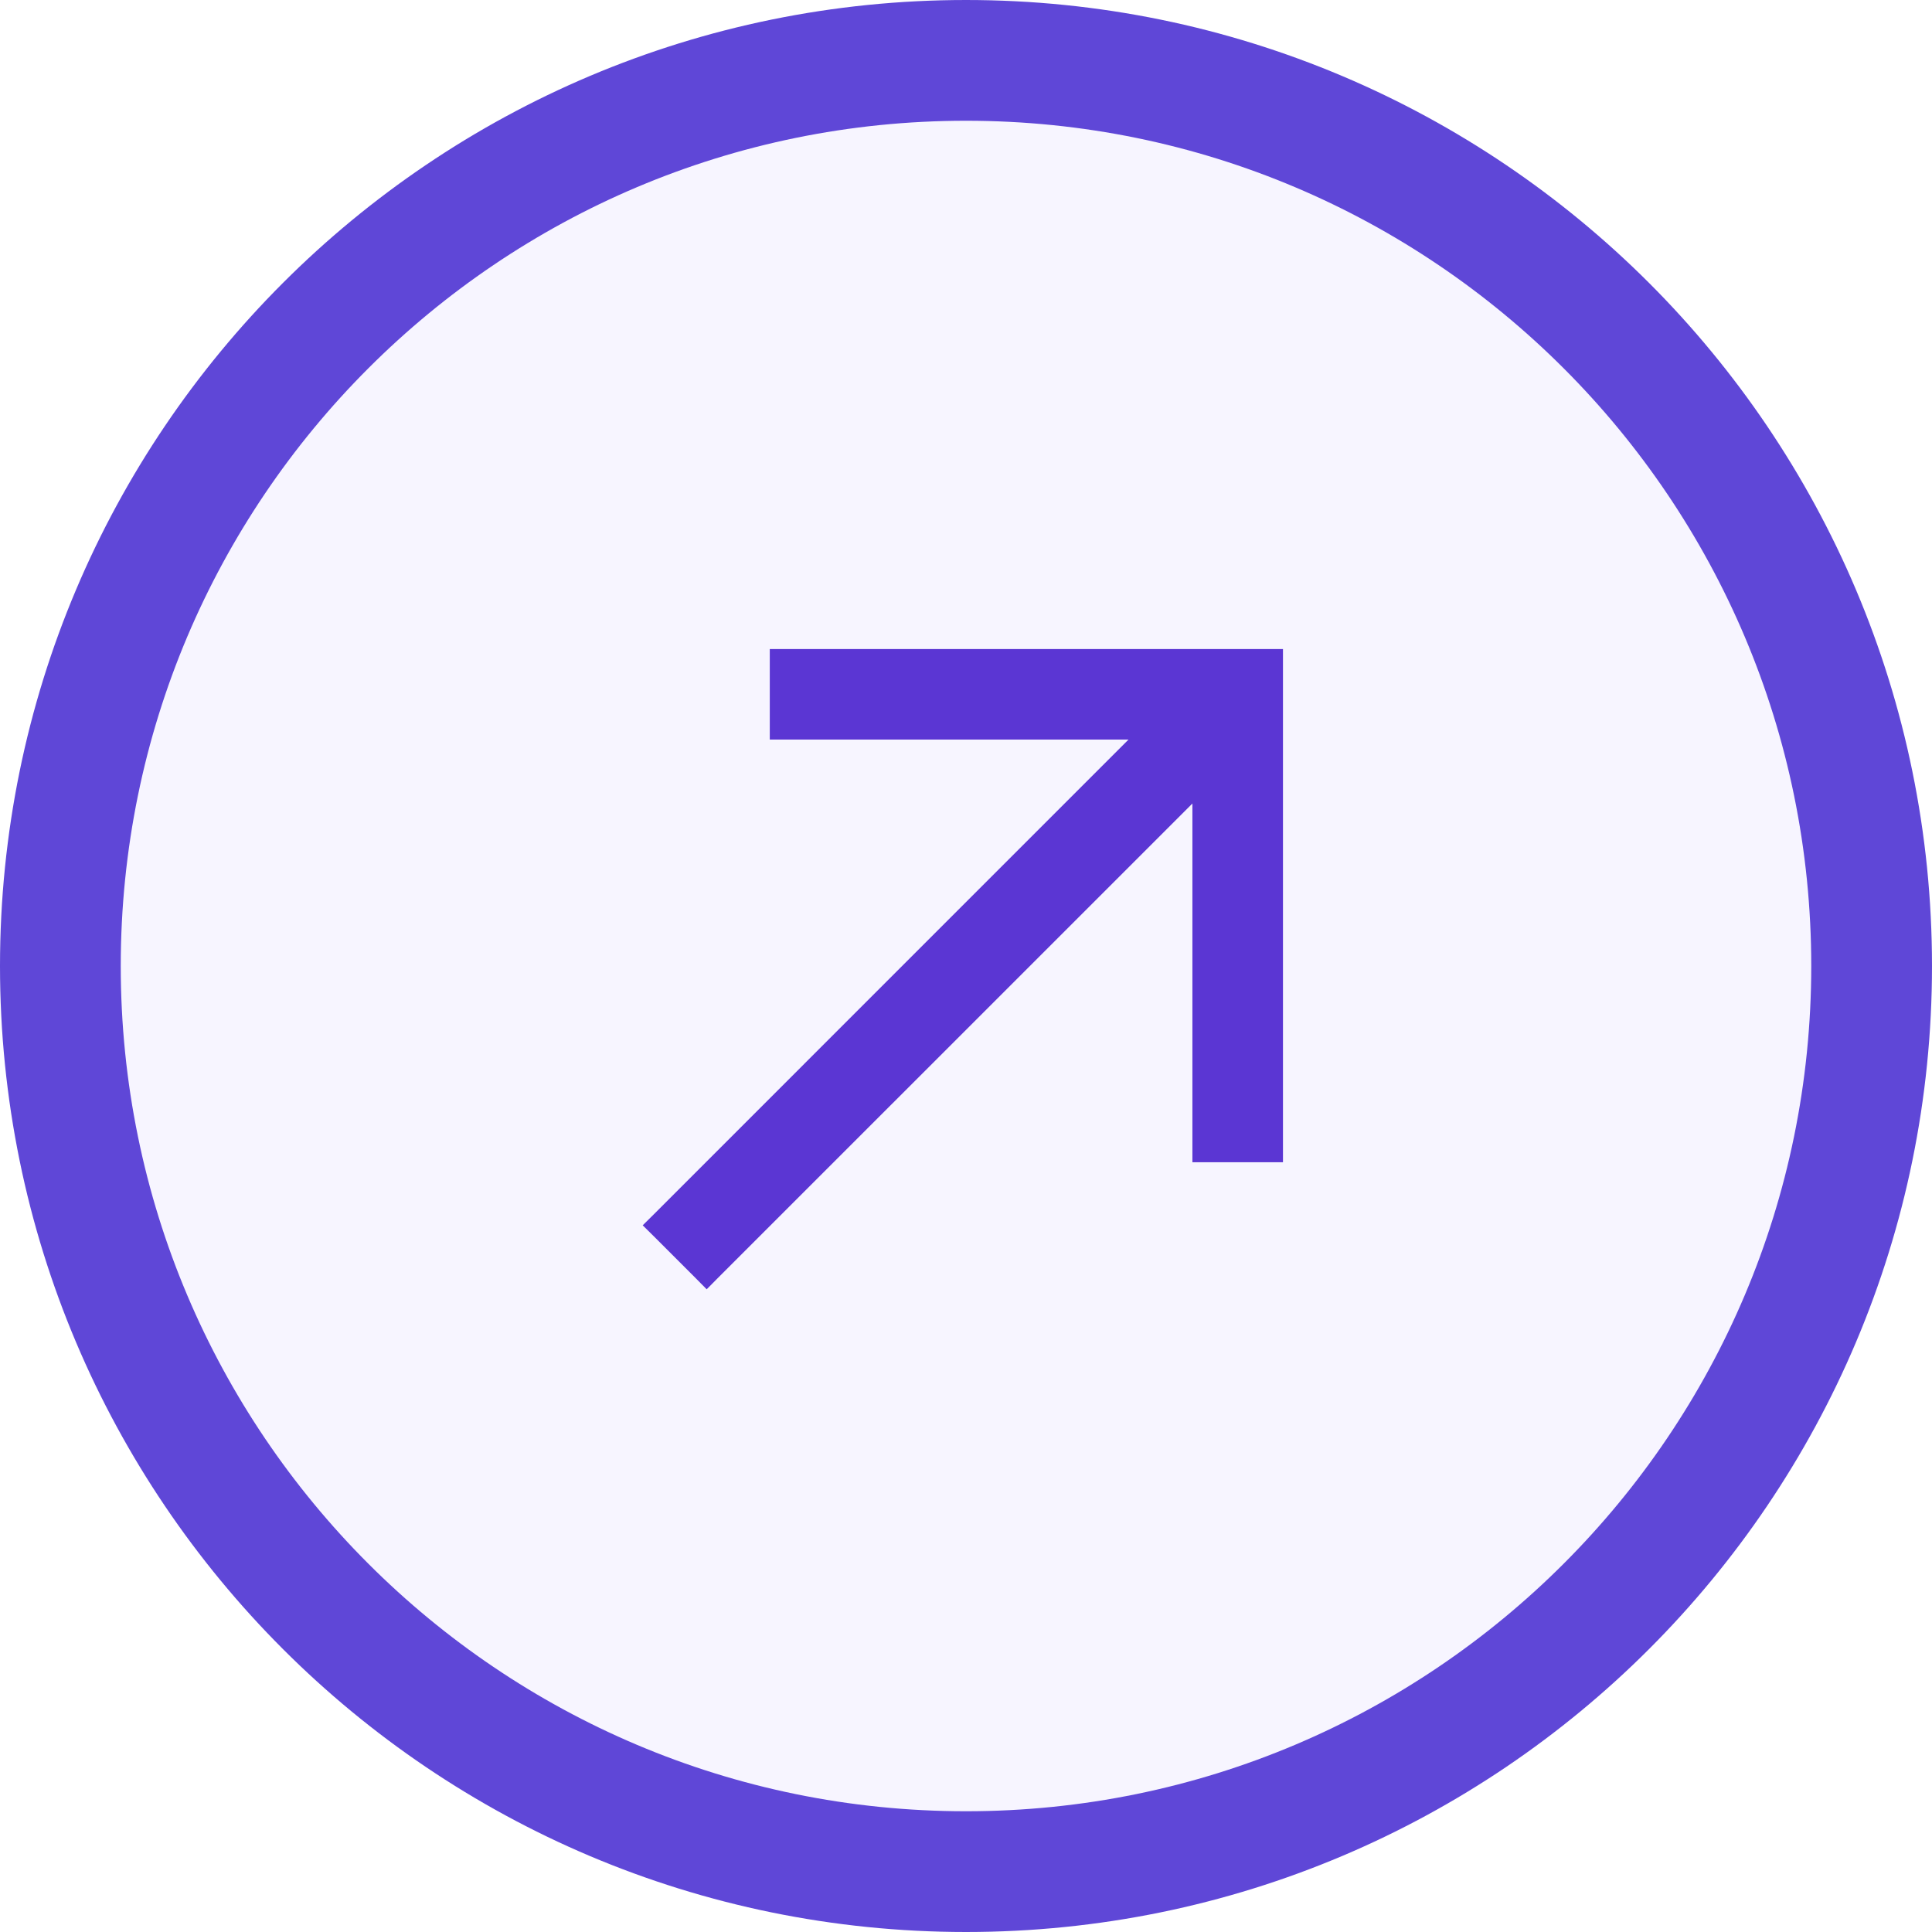
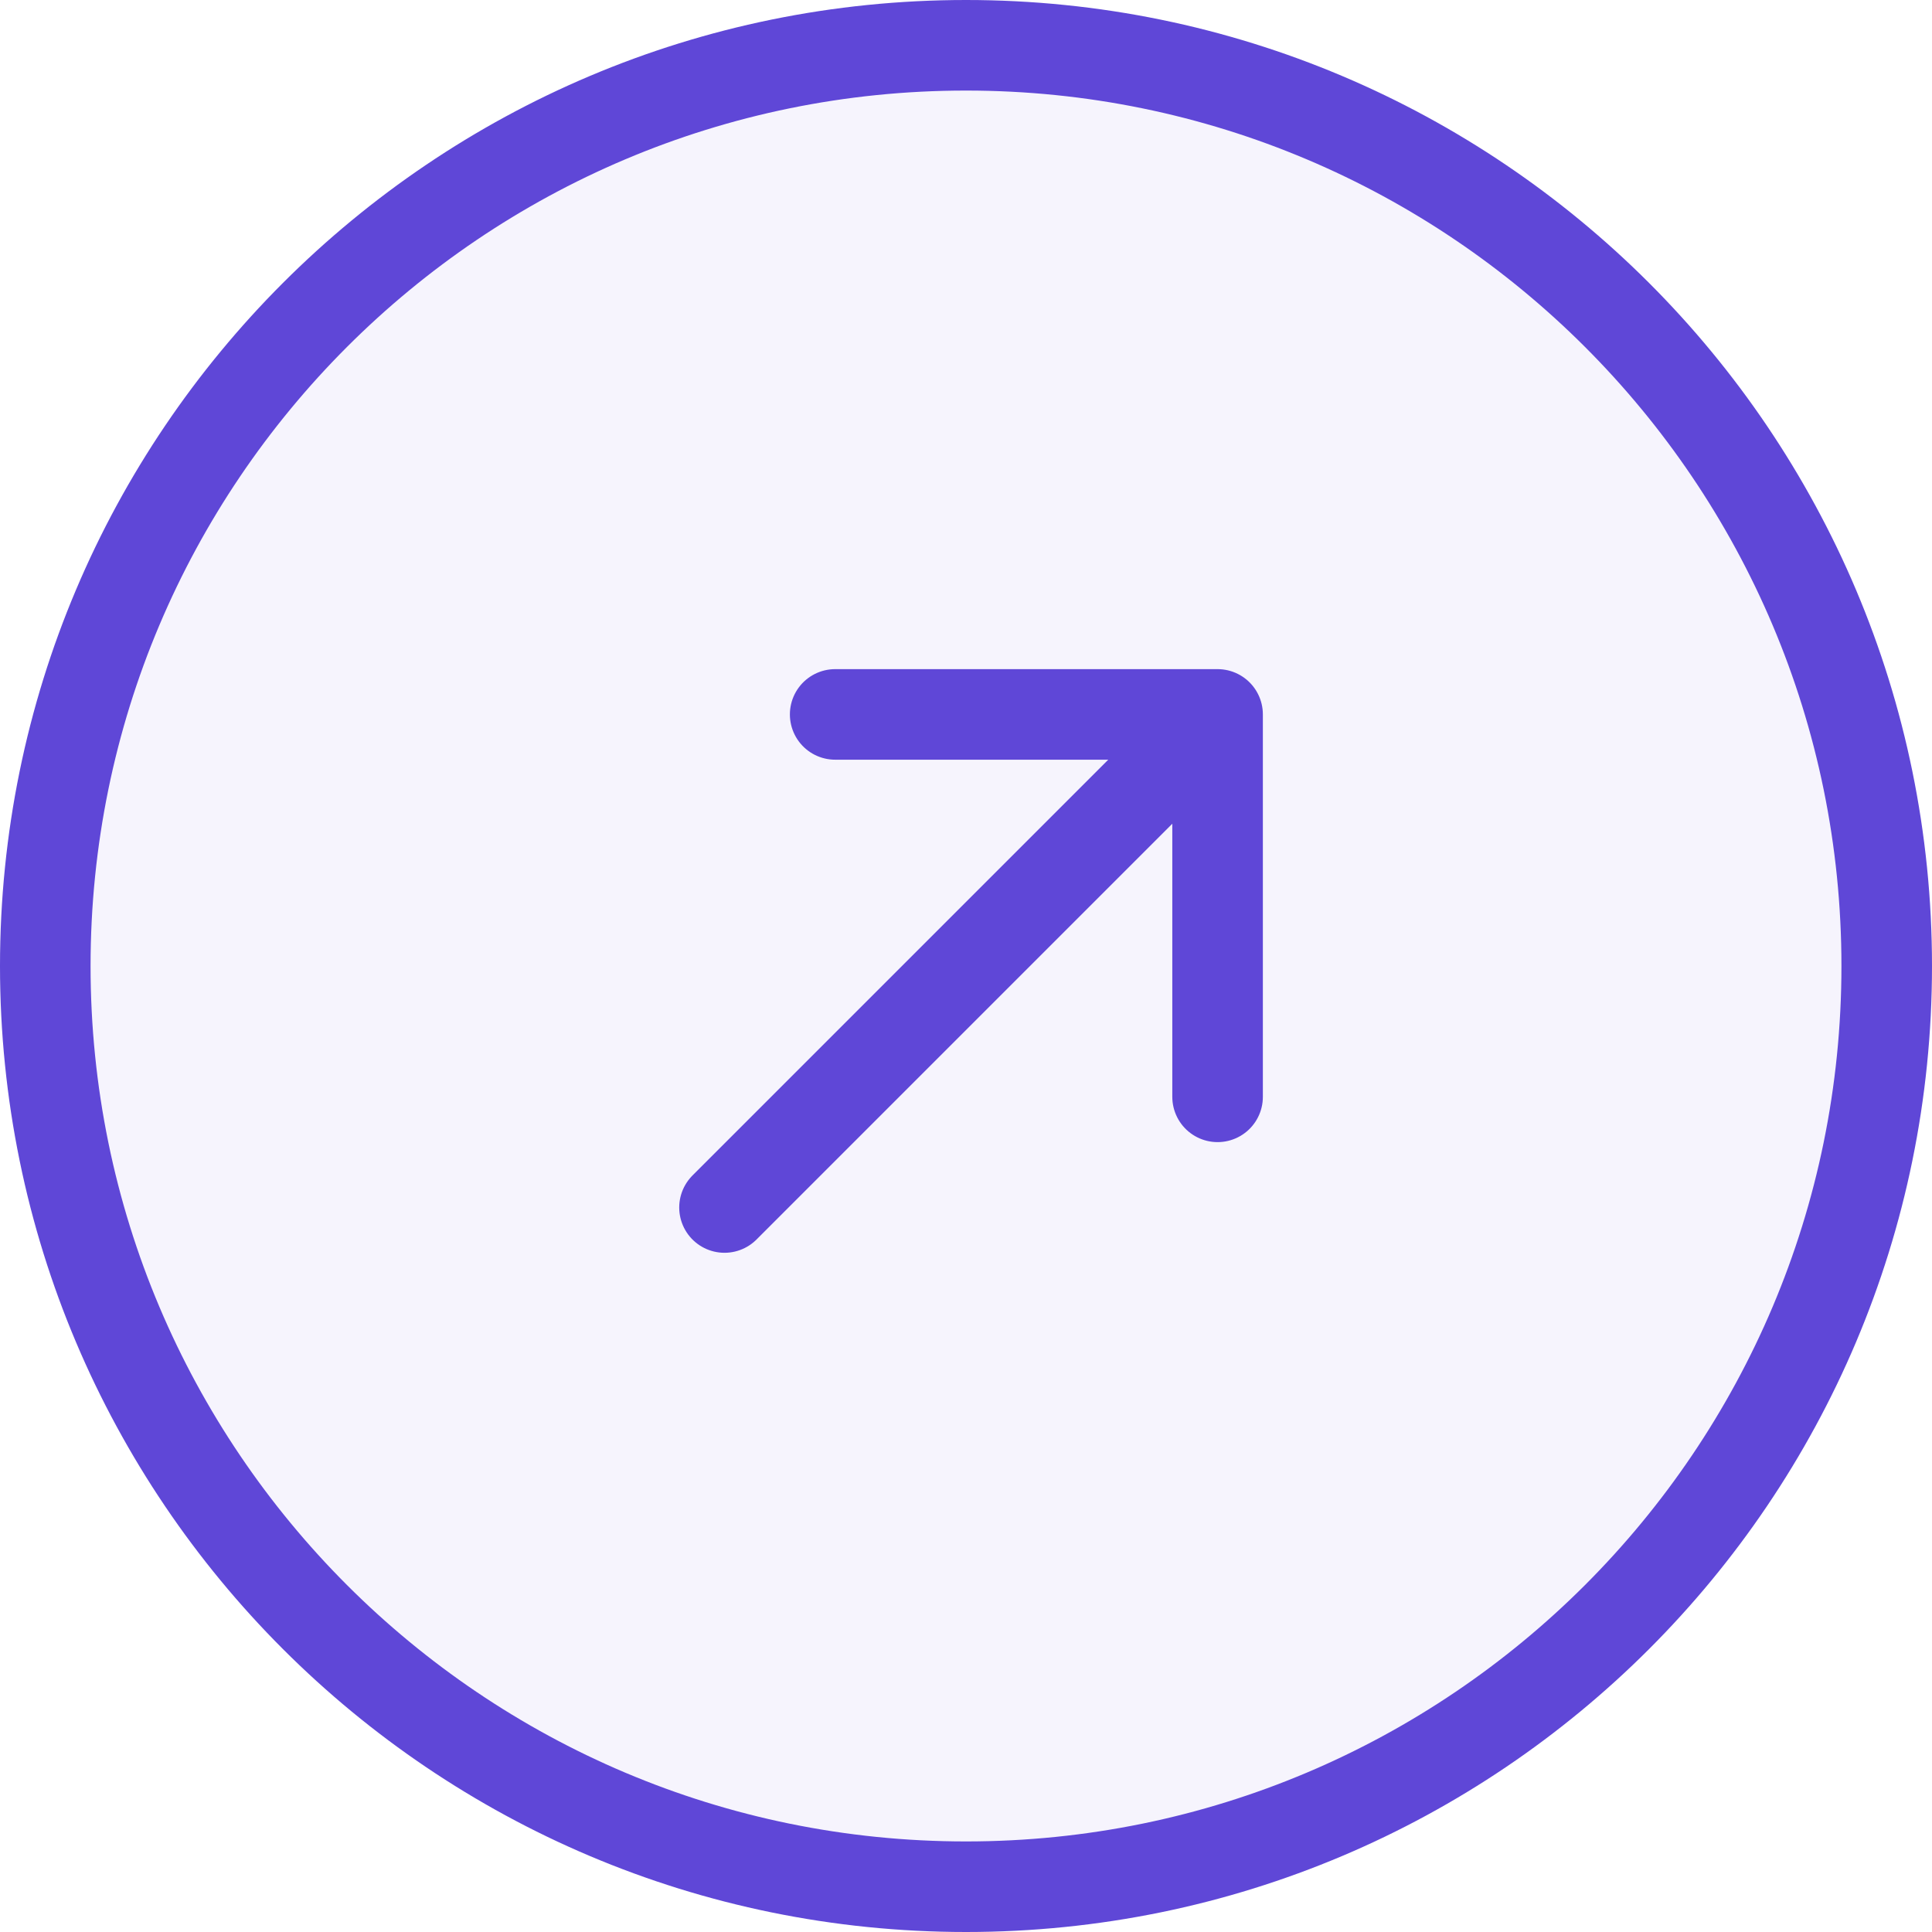
<svg xmlns="http://www.w3.org/2000/svg" width="32" height="32" viewBox="0 0 32 32" fill="none">
-   <rect x="1" y="1" width="30" height="30" rx="15" fill="#F7F5FF" />
-   <rect x="1" y="1" width="30" height="30" rx="15" stroke="#5F47D7" stroke-width="2" />
-   <path d="M13 10.875H12.875V11V12V12.125H13H18.993L10.912 20.207L10.823 20.295L10.912 20.383L11.617 21.088L11.705 21.177L11.793 21.088L19.875 13.007V19V19.125H20H21H21.125V19V11V10.875H21H13Z" fill="#5B36D3" stroke="#5B36D3" stroke-width="0.25" />
+   <rect x="0.75" y="0.75" width="30.5" height="30.5" rx="15.25" fill="#F6F4FD" />
+   <rect x="0.75" y="0.75" width="30.5" height="30.5" rx="15.25" stroke="#5F47D7" stroke-width="1.5" />
+   <path d="M20.167 18.167V11.833M20.167 11.833H13.833M20.167 11.833L12 20" stroke="#5F47D7" stroke-width="1.5" stroke-linecap="round" stroke-linejoin="round" />
</svg>
